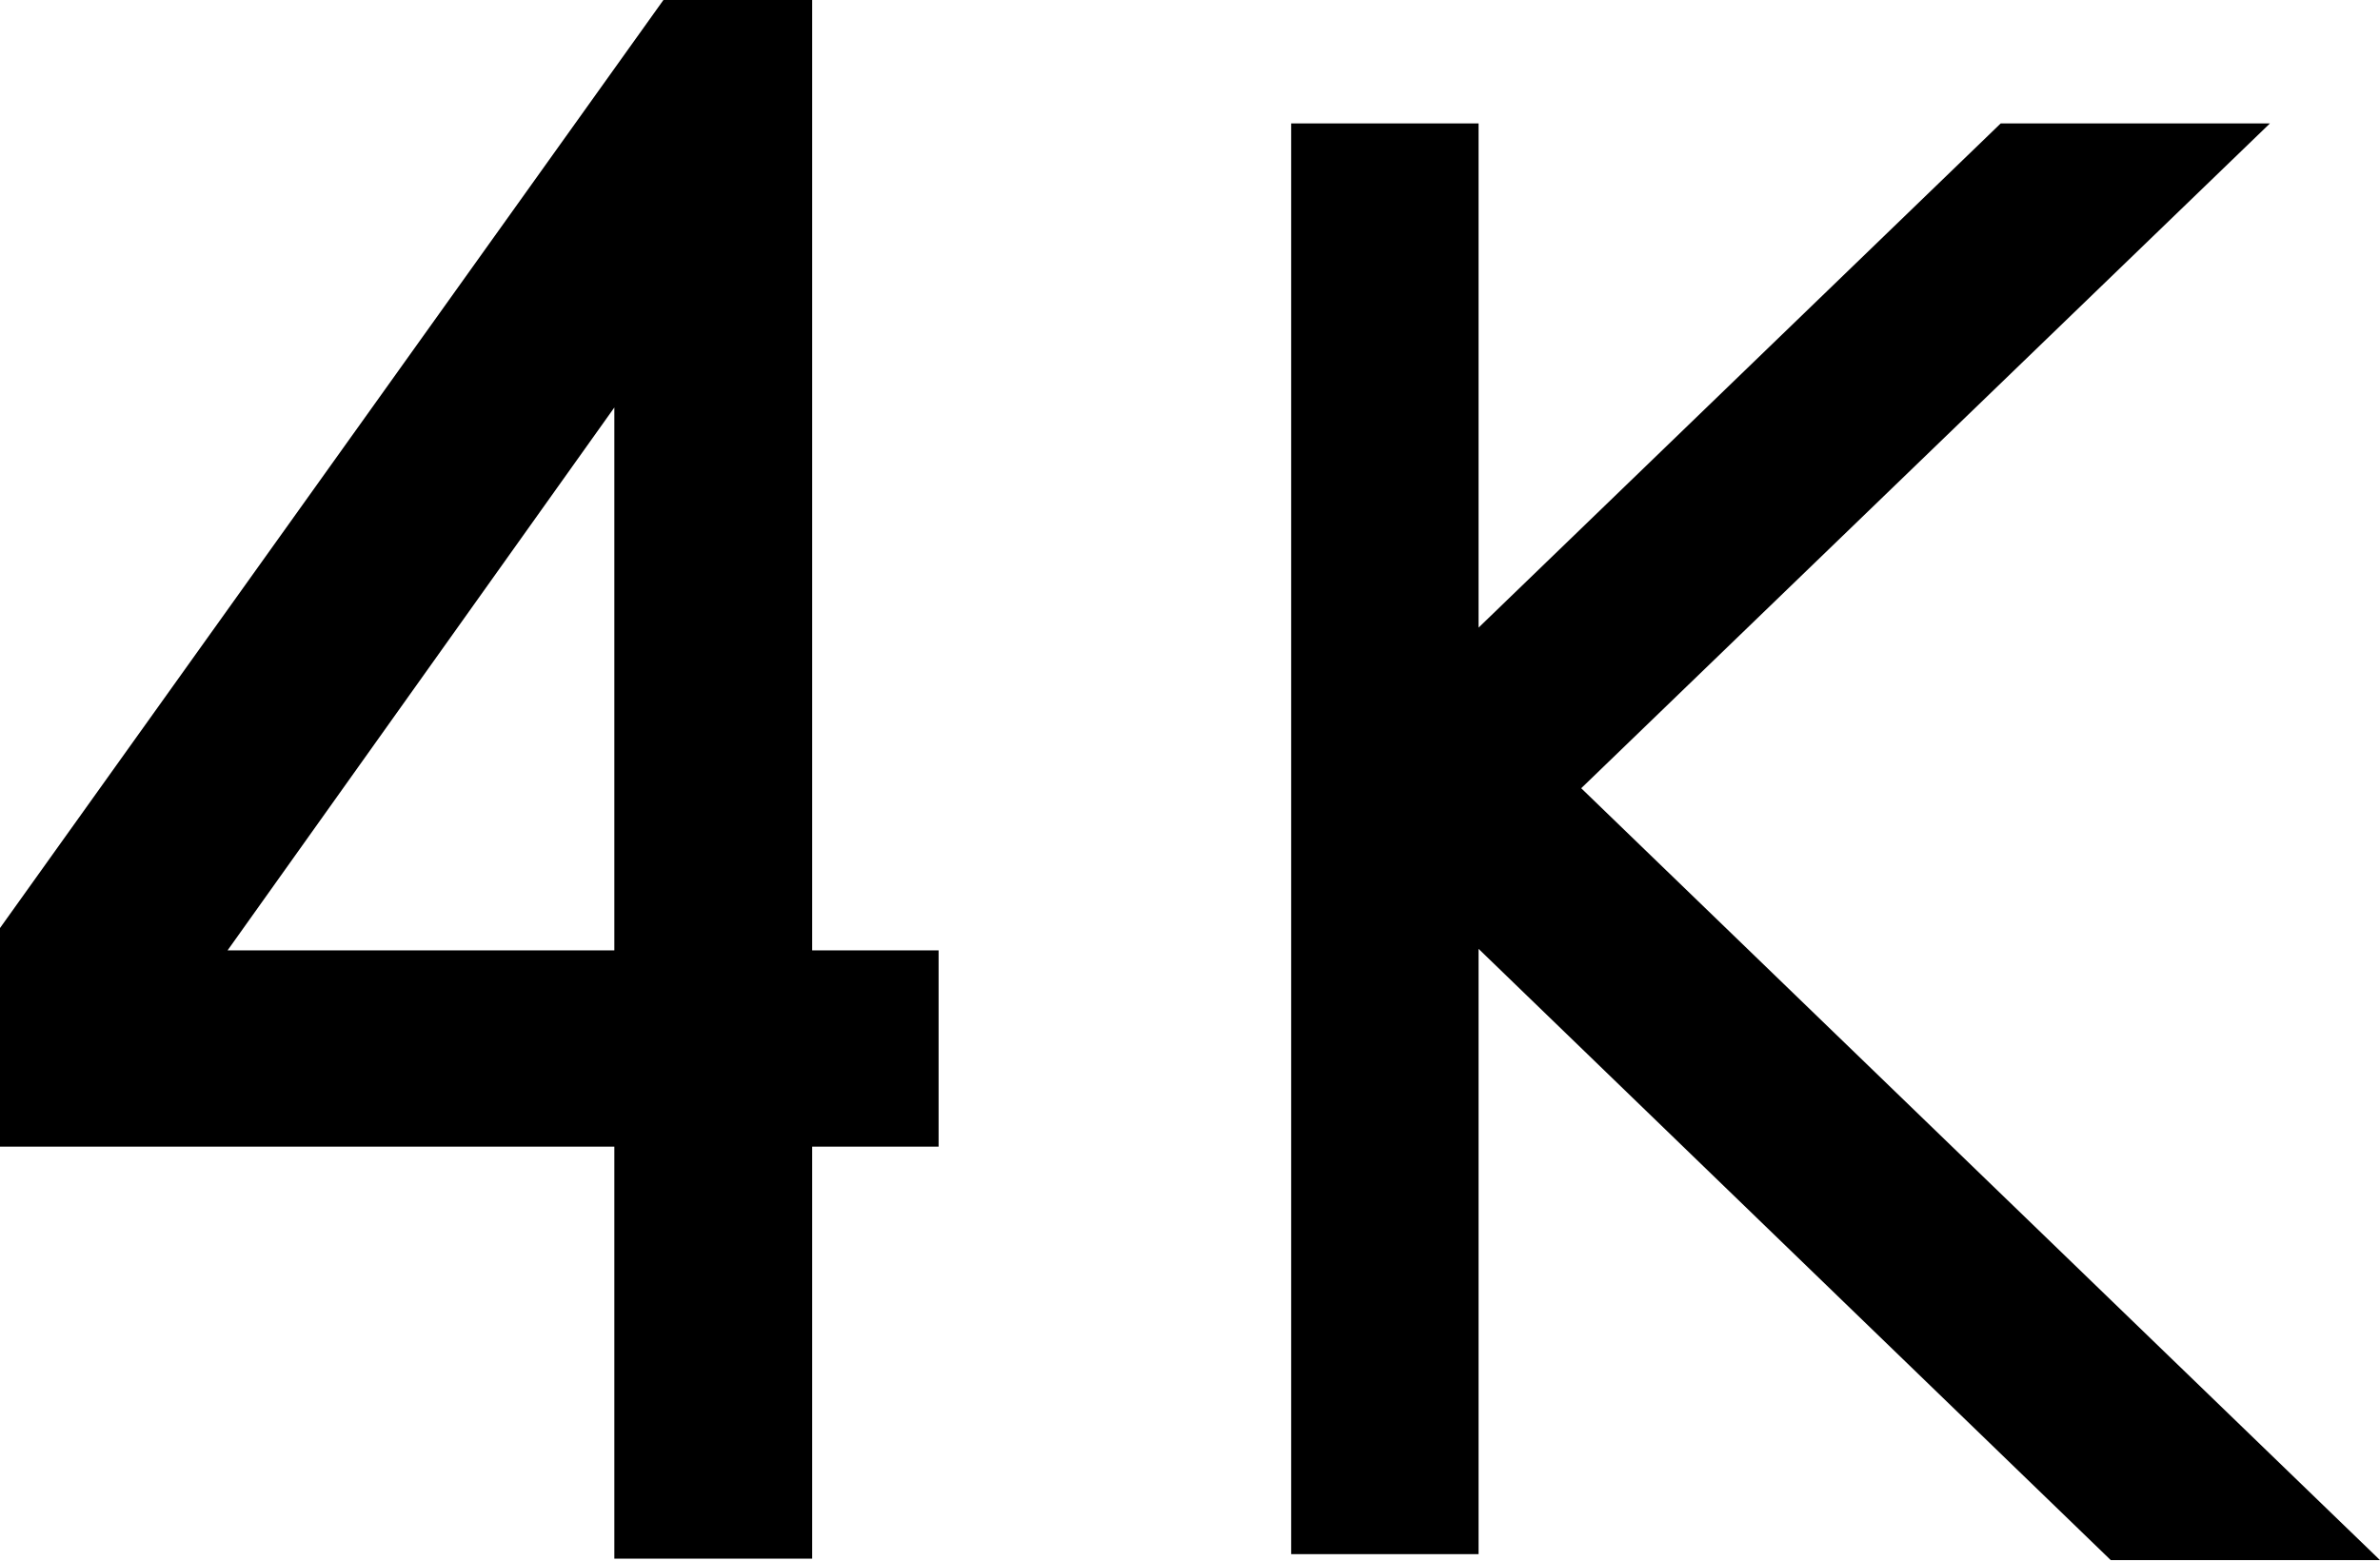
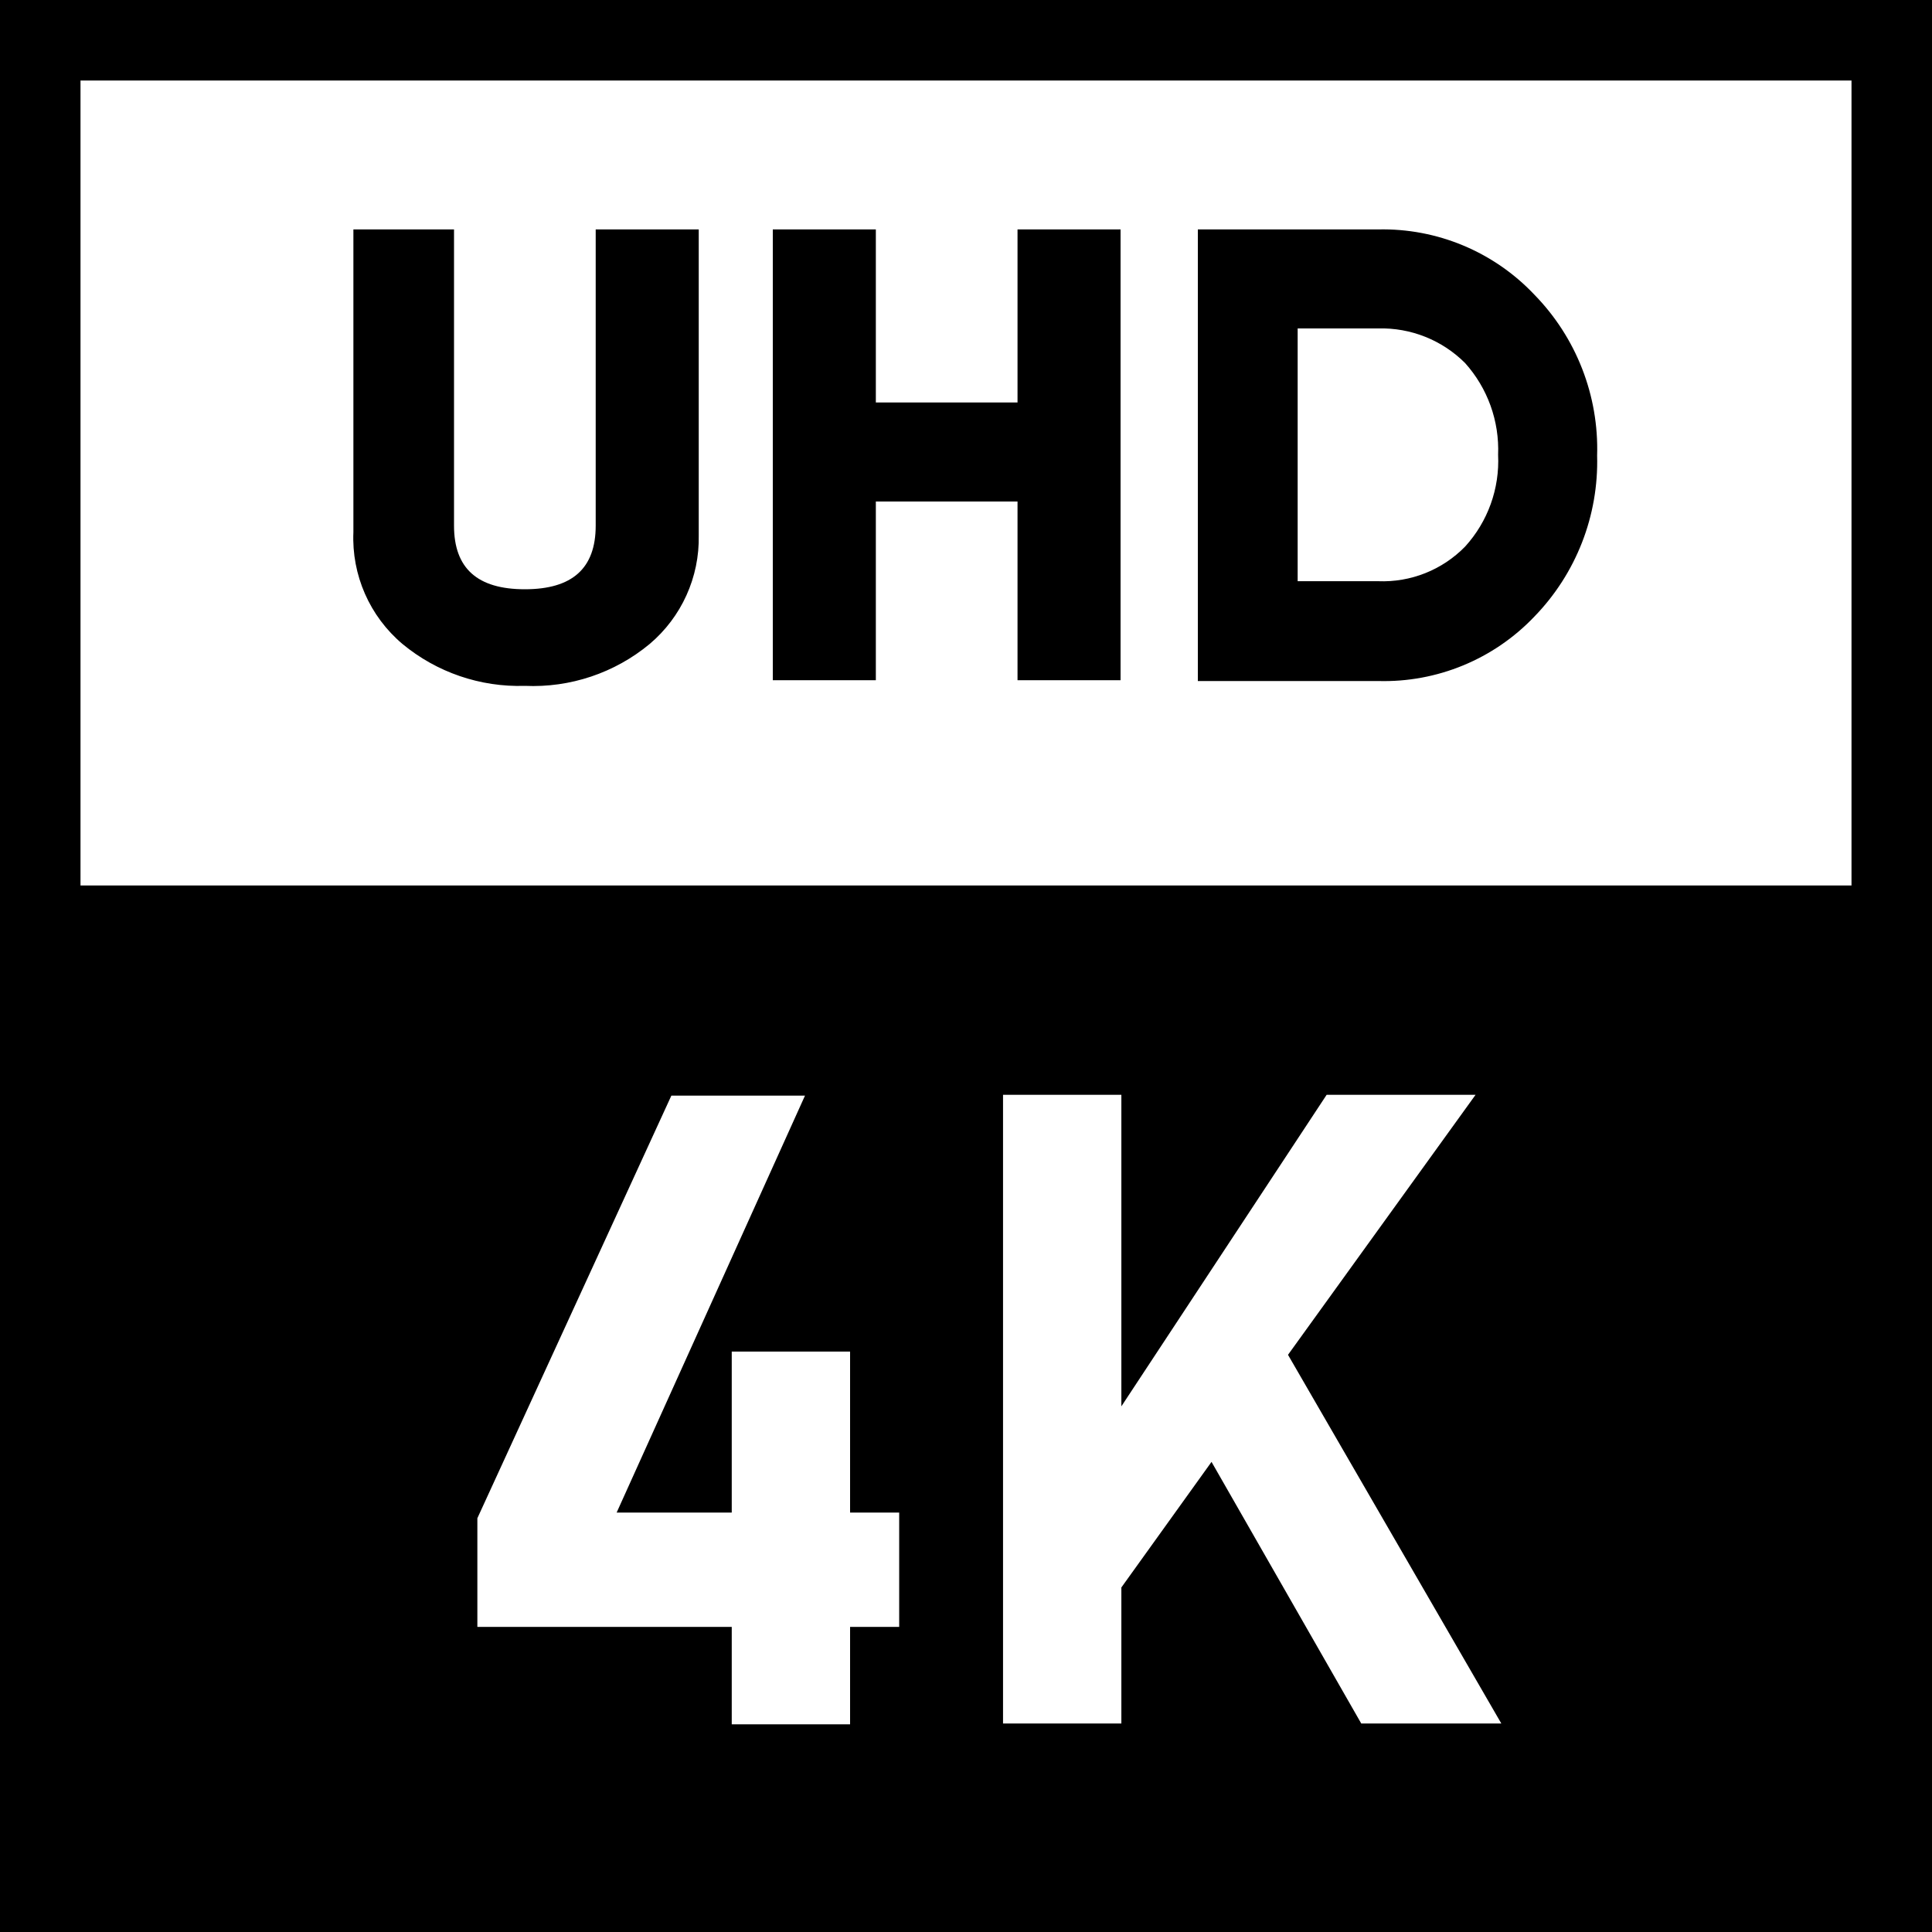
- <svg xmlns="http://www.w3.org/2000/svg" viewBox="0 0 16 10.49">
-   <path d="M5.46 0h-1L0 6.24v1.47h4.13v2.77h1.33V7.71h.85V6.39h-.85zM1.53 6.39l2.6-3.65v3.65zm9.1-1.09L15.26.83h-1.81L9.94 4.22V.83H8.68v9.62h1.26V6.38l4.25 4.11H16L10.63 5.3z" />
+ <svg xmlns="http://www.w3.org/2000/svg" viewBox="0 0 24 24">
+   <path d="M8.07 8a2.27 2.27 0 01-1.55.52A2.27 2.27 0 015 8a1.72 1.72 0 01-.61-1.39V2.85h1.25v3.68c0 .53.29.79.88.79s.88-.26.88-.79V2.85h1.28v3.8A1.72 1.72 0 018.07 8zM12.64 2.85h1.28v5.6h-1.28V6.23h-1.76v2.22H9.6v-5.6h1.28V5h1.76zM17.12 2.85a2.59 2.59 0 011.94.81 2.74 2.74 0 01.78 2 2.76 2.76 0 01-.78 2 2.58 2.58 0 01-1.94.8h-2.24V2.85zm0 4.37a1.43 1.43 0 001.08-.43 1.58 1.58 0 00.41-1.14 1.61 1.61 0 00-.41-1.14 1.47 1.47 0 00-1.08-.43h-1v3.14z" />
+   <path d="M0 0v12h24V0zm23 11H1V1h22zM0 12v12h24V12zm11.17 8.21h-.61v1.21H9.09v-1.21H5.93v-1.35l2.41-5.25H10l-2.34 5.18h1.43v-2h1.47v2h.61zm5.74 1.2l-1.86-3.25-1.12 1.56v1.69h-1.47V13.6h1.47v3.87l2.55-3.87h1.85L16 16.83l2.65 4.58z" />
</svg>
